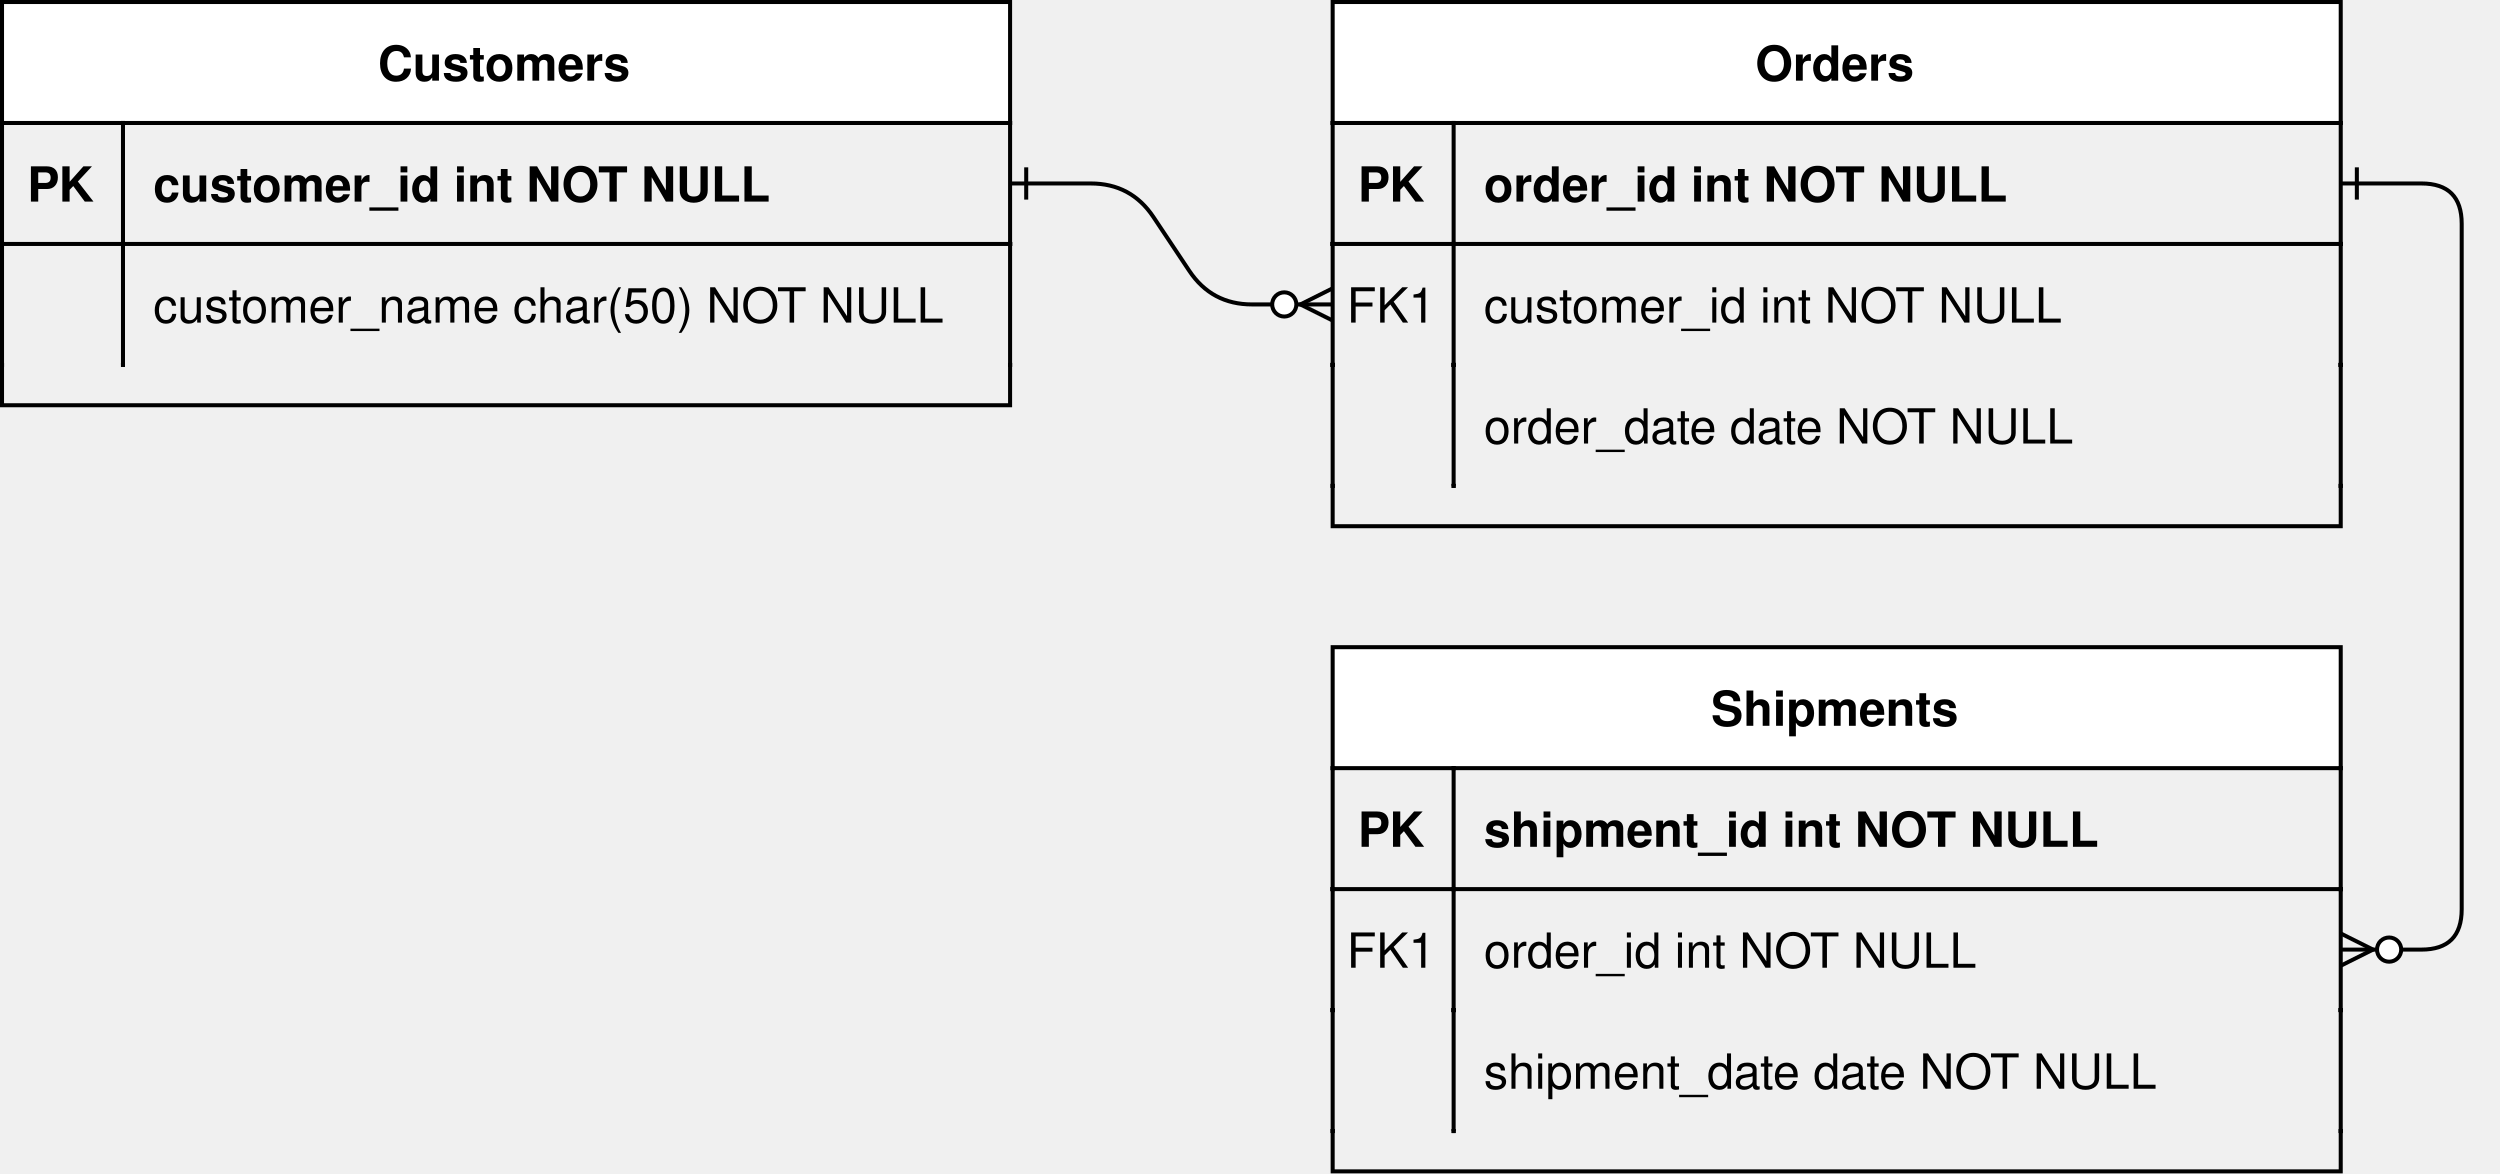
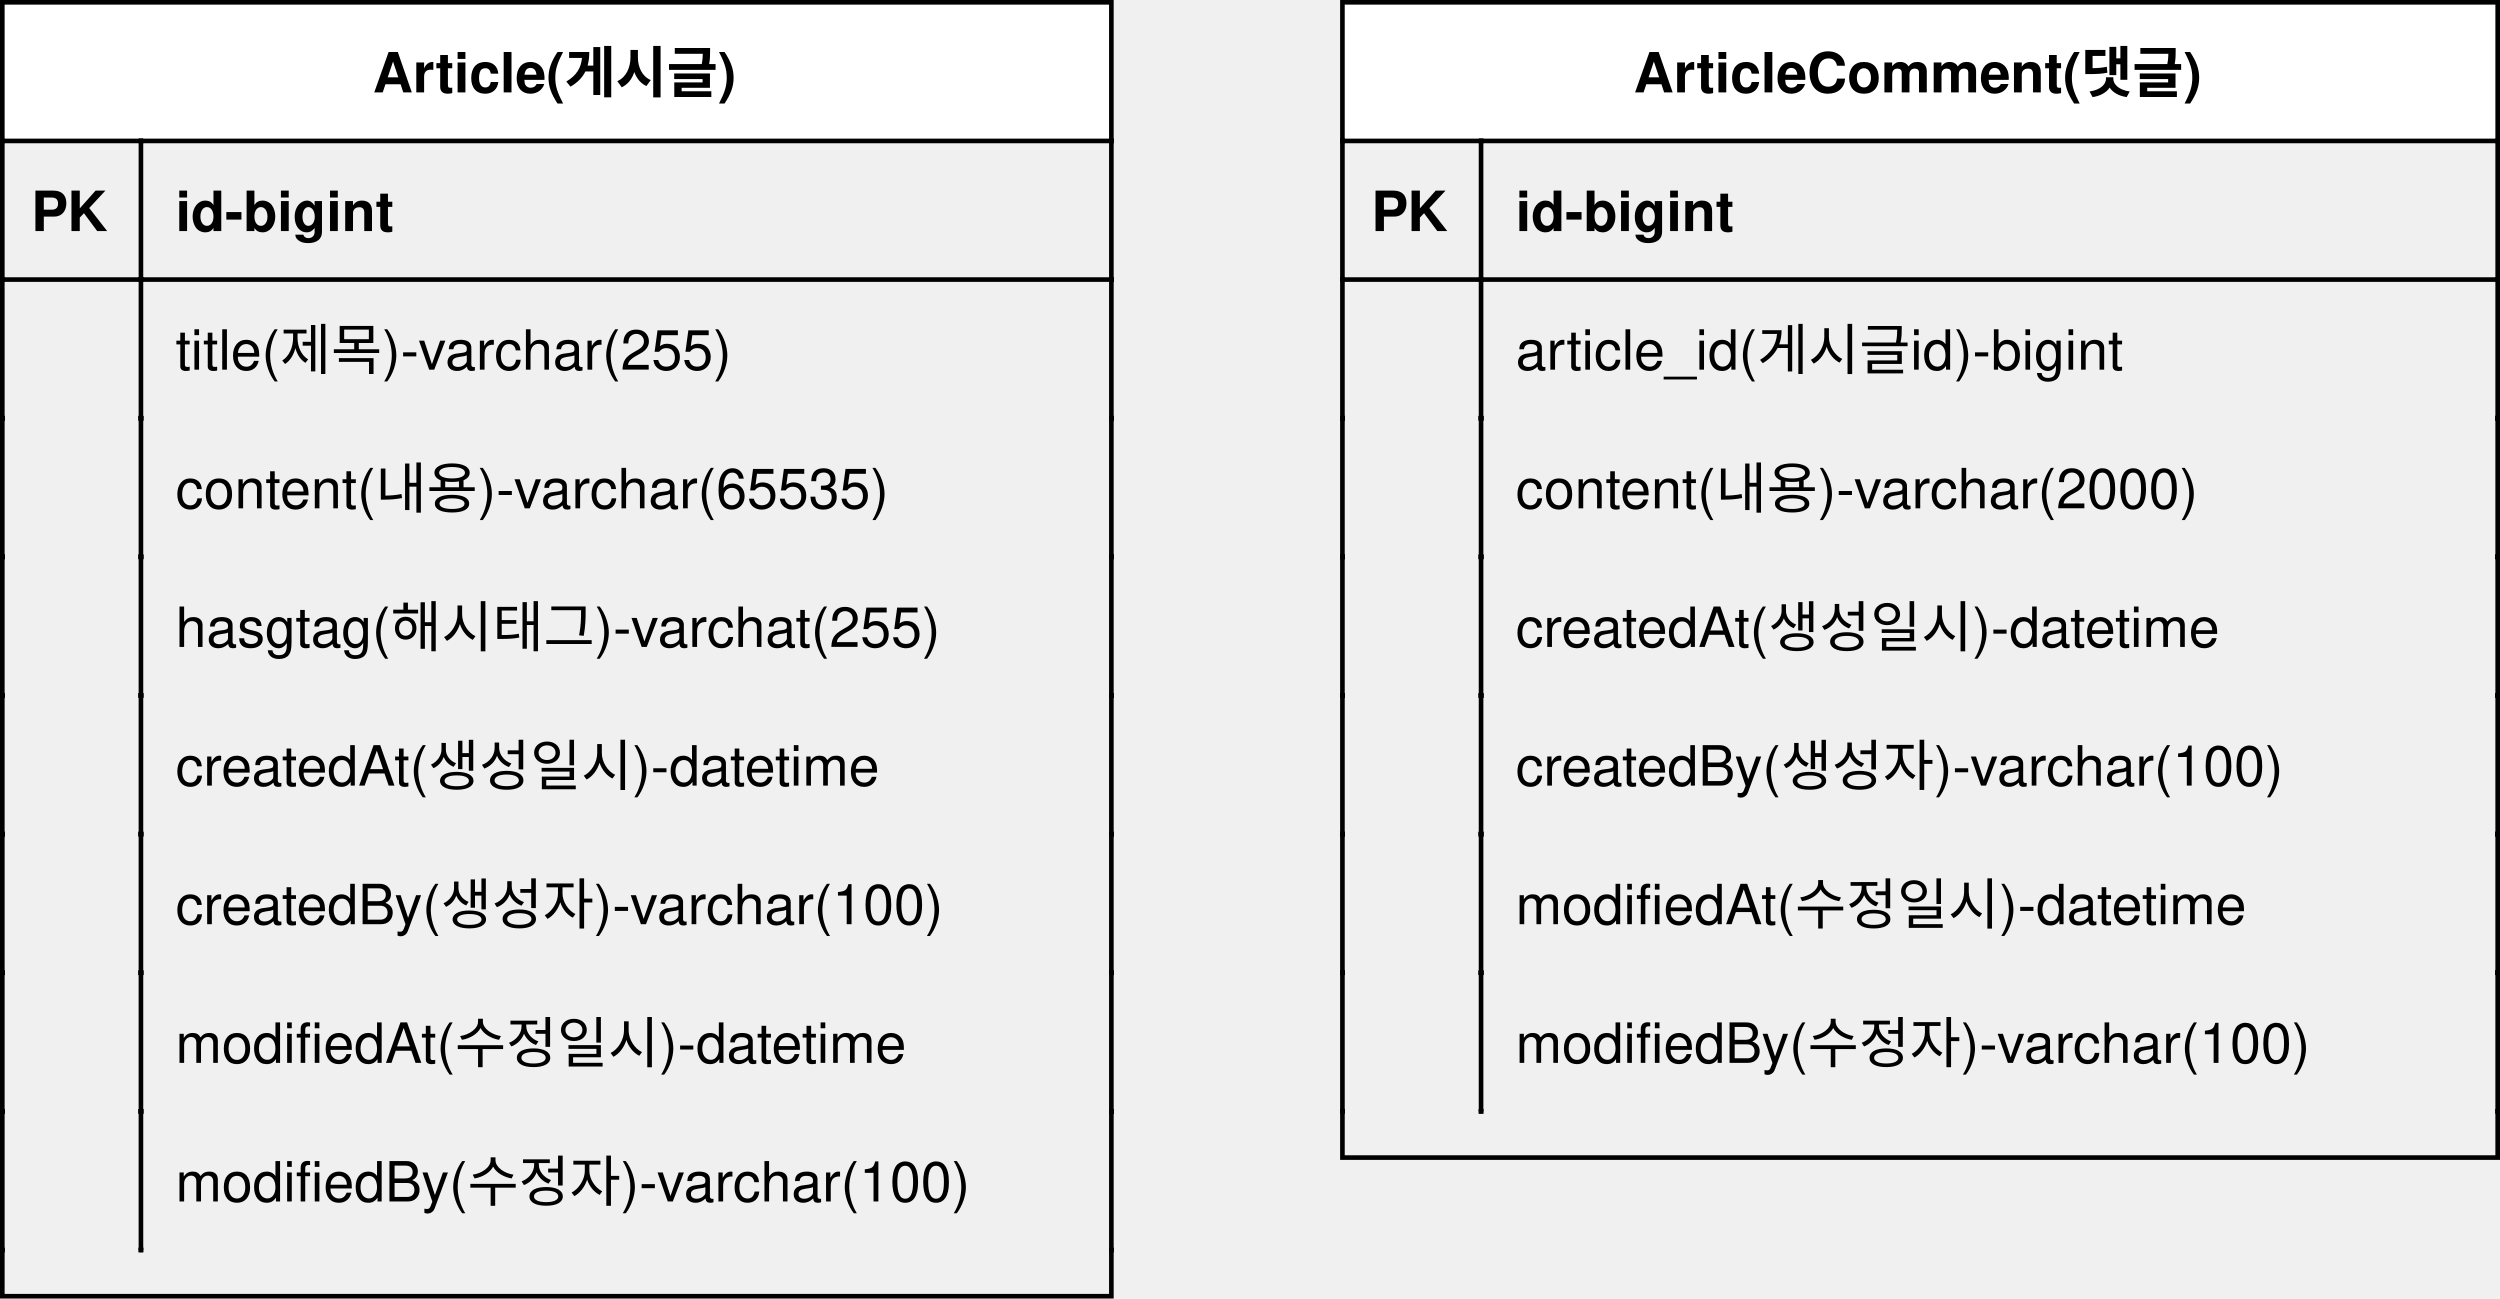
- <svg xmlns="http://www.w3.org/2000/svg" version="1.1" width="620px" height="291px" viewBox="-0.5 -0.5 620 291" content="&lt;mxfile host=&quot;app.diagrams.net&quot; modified=&quot;2022-11-26T12:08:49.576Z&quot; agent=&quot;5.0 (Windows NT 10.0; Win64; x64) AppleWebKit/537.36 (KHTML, like Gecko) Chrome/106.0.525.114 Whale/3.17.145.12 Safari/537.36&quot; etag=&quot;mN9sVoq8jGQIb_1cg9L2&quot; version=&quot;20.6.0&quot; type=&quot;github&quot;&gt;&lt;diagram id=&quot;R2lEEEUBdFMjLlhIrx00&quot; name=&quot;Page-1&quot;&gt;7Vttb5s6GP01SHcfVoEJSfuxYckmLbmr2m77eOWCA9YIRsZ526+fDTaEOGlhd2m8JlLUwMMTg59zfGyfJpbrz9cfKcziKQlRYgE7XFvuBwsABwCXv4nIpowMbgZlIKI4lEl14AH/RDJoy+gChyhvJDJCEoazZjAgaYoC1ohBSsmqmTYjSfOuGYyQFngIYKJHv+OQxWX02rPr+CeEo1jd2bHllTlUyTKQxzAkq0YIrdmYpEw+4h2ic5iilPErU0h/IGp5o5gx0dNbC4z5ayayryJCogTBDOdXAZnzcJDzlPEMznEiyrzV0FA2xG/njizXp4Sw8mi+9lEisFIwlM80PnC1qgMV7bb4gP9+uZn8sFn6aeV+Y9NpdDd4ei9bWcJkIesra8M2quAo5PWXp/xWmG3uUQIZJumovjJEaXgr0OVJo/ufiJJHMoUp7/wwZ5Cy+hpJZfoY88dzPzgqRZ7b/FzvmnzOnCxogJ7pD+hJSkIaIfZMYl8CHjbYJiv3EZE5YnTDE1Y1xyomxdv8UkFaFGXZZCmUTIqqBqt73BFcEEsOTLcn21HDUlFSNVF2XX5qG+adhno7DfV3GypLozXED7Y6XocKFnVhFHhjlHJbMsoZGEapnt1kgnP9u5TqNxsCtveqlNIZ9YWGiOYar7iiZ+KQwaeCQQUJ5BTmChbwSYlBnHL9LVkSkCSBWY6L9DIS4yScwA1ZMNWQOhvO8BqF9+UMJnI5/ya8sVxSTMwFitXiMkxwlPLjgFNO3HFIUc6fZQJzJjMOknKJKEPrZ1mksPF2QFbDfYtlwNvHMtc+TKgGgl3hcl8WAAUU7zrDMLnnCwWYRgVmTUhEXUNKskc1+kQgE0RDdLRE5VRdFJ8PdZ8kRCCbloJQpBWd84b8xbvr21ee5fEH8Pm5U5/zl0inzCdpzijEBRyIA7VCAqwhI5m8T4Jm6jGoLKY4fiKM8Zn/EKzP0vplrCW2bktoj4ZsT0P27nMXbAnv6ywpVDvGYYjSckiKdSKs8d4D5d76VzXfBWN3ILbEw22NxxYA7mvW39PqT4QQ/sc/5APr1i5V+98vj+Lv18nEqpa6JsGjdLHMHeYZDHAaTcpP9nfw846B39o6OJ7Aa+LZP2el3L8q+zNK2T+1Ug40ZMefnS7gvtJYbAlAvzUAp5LGa63gwSLnfS7VEeyRRuOweFEX/zhYpujgzUUHj6ODN6fWQeUa/ia0ZqngTevyn0oFHd3PK1eIIWSIx+XbWchge7RMkUFH3zk/xDibF6J18To0rwNct5S343kdjr4lPqOpq8Pm2mm/OzPF7XD07fZbsjsq6ho8nekb5FwK4sXz6AqiMbOcvjc+I8nssNzsLpkntz0cfRv+V/seFVcN1kh981yZwmdle3TAyhQpBP9vd3yRQoOdD6BvxQ0cfC3rXxHVXB1U5d23VjxD96MDYsaooW5/+NLDv9gf1tZXOzp/1cM+GmQX+6PlcPz77A/wtu0PYL79AXT746V/ap6T99EBQWOmuIv3cSy9PLn3AXTvw8DB2Lb+5hsfQDc+KnVM4Vys9IMY0n88+93ZLPpNskD4af3jlvKr4PUvktzRLw==&lt;/diagram&gt;&lt;/mxfile&gt;" resource="https://app.diagrams.net/?libs=general;er#Hyuseong00%2Fproject-board%2Ffeature%252F%25238-domain%2Fdocument%2Fproject-board-ERD.svg">
+ <svg xmlns="http://www.w3.org/2000/svg" version="1.1" width="541px" height="281px" viewBox="-0.5 -0.5 541 281" content="&lt;mxfile host=&quot;app.diagrams.net&quot; modified=&quot;2022-11-26T12:18:46.706Z&quot; agent=&quot;5.0 (Windows NT 10.0; Win64; x64) AppleWebKit/537.36 (KHTML, like Gecko) Chrome/106.0.525.114 Whale/3.17.145.12 Safari/537.36&quot; etag=&quot;17TCiWC647MUgvfvo4Id&quot; version=&quot;20.6.0&quot; type=&quot;github&quot;&gt;&lt;diagram id=&quot;R2lEEEUBdFMjLlhIrx00&quot; name=&quot;Page-1&quot;&gt;7Zxbb6M4GIZ/jaX2IhXhkJLLQNJW2nRVTVcz2quVGxxiFXAEbpvMr187mNDUkNAJOWGkqIIvroHvff3g+lBguOHiPobz2SPxUAB0zVsAYwh0vWdb7CcPLNNA174VET/GnojlgWf8G4mgJqJv2EPJRkFKSEDxfDM4IVGEJnQjBuOYfGwWm5Jg86pz6CMp8DyBgRz9hT06S6O2peXxB4T9WXblria+CWFWWASSGfTIx0YILegdiai4xScUhzBCEWXfPML4FcXAGs0o5U86APod+0x56RufED9AcI6TmwkJWXiSsCJ3UxjigOf5U0WOqIhdzhgBw40JoelRuHBRwLXKZEjv6a7k23UeYl5vhV9wO+/L8atGo4cP4yd9fPSfbl86upFW8w6DN5HgQUzxJEBXYDQAjg5sF4xcYDug764iNrC1a5FAusxUYbmc80MKX3jISSiMqTCPobEAswOFOGJPbgy7q/MggPMEr4qnkRkOvDFckjeaVZSdOVO8QN6P1Du8LLPRmFXGT3nlXIVncTP8axhgP2LHE5YafkUnRgm7lzFMqCghJ0/k8x3FFC0+hUQy7xEJEY2XrIj4ti88kzUkQ5x/5K7UTRGbfXKkbosgFDbz11Xn6rEDIeB3xDQlMUuFYo9OMQx+sCYKI3+l2aYkPK9eTOb/wNhHVATmBPOMjt5R2khWycdB4JKAcGUjEqGs2OrpLId92PO62o0FLHYDLjvv5ufsw4vH1CVRQmPmEH4pxIT6QFwsh5K5uE6AptltxCKb/PiFUMraXJms212/W2yhblVxjYNpa0naPv31HXUJe9hpsOLdDHseitJGyRkNc8ULxCxUYJ31r3J8bYpVFTErK/JJAuObCojK8rR8uzYYMPtHkCKHvEVeIsm6vs89lO5JSmOv84J93jbOT/CMtWlZJ5nDCY78cfqbvS+OsA7iiEV5G+3W6pBK1R3DIrcqg147JOh7Jwe9vZe2R2r1VfN/Wzn/jcd6X9KVYrrqZ7tgoK261w4YDMCgf915h/FkBuMr3bLK+9pnzPz67dFkxv/7y8BPoye7+/dd+BBav1+X4/tOt2V8sTcqY7+U8f0jMr5Y2wti/I78b/Fuoxlf/Nwy4/m4B0vWFYe7rQPH5Ljvb1K+Z1nGJXO+Tosox/ls6LHlfO2c7+qnBv16VLGhoE8TrB7oMxk/6TqDiU+hz0A/BH1LgF4Mmw+BbWTj57fAsTP00wvv4NdpGfXAL0+9tOCvCfzWycG/31TM+YO/RIDGg1+ehpnEiF3SG9DVSA4H/XB1YALWdHhnfwicfA71uuOx0hSH6Az9cEjslxhGPezL0zst9mvCvn1y7O83aHf+2O8pin15wE5g31mWYX8E+lo+xtPVtqyaaSbxS7yiHvHlUcGW+PUQfy3xyYifVdxY4vfVJL4hj9yFxMNTnPf0bdC3s8lbq+3p73KMctw35EHClvs1cd88Off3G707e+6n5lWQ+/LAXcb9rKsvc1/1rn6ZWZRDvin3BsV2CpeE4XodALOM0bjNFDuMs2NdVzZ0s203hVUg8jpYO+HN/eZuL/z1XVnXLe2g9PVdVdyDvb1NuWt2Qbsp/kiR5i+7LX5uuZ/WwN0UdTpiy0tbr/elXaW6Y1hE6W1z+/2ZsAP0Rbspjgt6eb72DFv9Hvk3FcW6PIsK0472f9jbtnUZe9cXTP/6jaIe7dt9FYeifdG+iuPSvuH7KkxF91WYf7avQteUG4krc4hymLfa1bWHwnzhtoqjct5q+OpaS9HVtVa7urZew6iH/XZ17cGwX7Sp4rjYb/jqWkvR1bVWu7q2Nq+oR/x2de3BiF+0n+KoxM/mDxpLfEVX1/ba1bU1O0Y57vf0lvsH4n7hrorjcr/hq2tT8yrI/XZ1bX1maRDy2Wn+j9DT4vl/rzdG/wM=&lt;/diagram&gt;&lt;/mxfile&gt;" resource="https://app.diagrams.net/#Hyuseong00%2Fproject-board%2Ffeature%252F%25238-domain%2Fdocument%2Fproject-board-ERD.svg">
  <defs>
-     <clipPath id="mx-clip-330-30-30-30-0">
-       <rect x="330" y="30" width="30" height="30" />
-     </clipPath>
-     <clipPath id="mx-clip-366-30-214-30-0">
-       <rect x="366" y="30" width="214" height="30" />
-     </clipPath>
-     <clipPath id="mx-clip-330-60-30-30-0">
-       <rect x="330" y="60" width="30" height="30" />
-     </clipPath>
-     <clipPath id="mx-clip-366-60-214-30-0">
-       <rect x="366" y="60" width="214" height="30" />
-     </clipPath>
-     <clipPath id="mx-clip-366-90-214-30-0">
-       <rect x="366" y="90" width="214" height="30" />
-     </clipPath>
-     <clipPath id="mx-clip-330-190-30-30-0">
-       <rect x="330" y="190" width="30" height="30" />
-     </clipPath>
-     <clipPath id="mx-clip-366-190-214-30-0">
-       <rect x="366" y="190" width="214" height="30" />
-     </clipPath>
-     <clipPath id="mx-clip-330-220-30-30-0">
-       <rect x="330" y="220" width="30" height="30" />
-     </clipPath>
-     <clipPath id="mx-clip-366-220-214-30-0">
-       <rect x="366" y="220" width="214" height="30" />
-     </clipPath>
-     <clipPath id="mx-clip-366-250-214-30-0">
-       <rect x="366" y="250" width="214" height="30" />
-     </clipPath>
    <clipPath id="mx-clip-0-30-30-30-0">
      <rect x="0" y="30" width="30" height="30" />
    </clipPath>
-     <clipPath id="mx-clip-36-30-214-30-0">
-       <rect x="36" y="30" width="214" height="30" />
+     <clipPath id="mx-clip-36-30-204-30-0">
+       <rect x="36" y="30" width="204" height="30" />
    </clipPath>
-     <clipPath id="mx-clip-36-60-214-30-0">
-       <rect x="36" y="60" width="214" height="30" />
+     <clipPath id="mx-clip-36-60-204-30-0">
+       <rect x="36" y="60" width="204" height="30" />
+     </clipPath>
+     <clipPath id="mx-clip-36-90-204-30-0">
+       <rect x="36" y="90" width="204" height="30" />
+     </clipPath>
+     <clipPath id="mx-clip-36-120-204-30-0">
+       <rect x="36" y="120" width="204" height="30" />
+     </clipPath>
+     <clipPath id="mx-clip-36-150-204-30-0">
+       <rect x="36" y="150" width="204" height="30" />
+     </clipPath>
+     <clipPath id="mx-clip-36-180-204-30-0">
+       <rect x="36" y="180" width="204" height="30" />
+     </clipPath>
+     <clipPath id="mx-clip-36-210-204-30-0">
+       <rect x="36" y="210" width="204" height="30" />
+     </clipPath>
+     <clipPath id="mx-clip-36-240-204-30-0">
+       <rect x="36" y="240" width="204" height="30" />
+     </clipPath>
+     <clipPath id="mx-clip-290-30-30-30-0">
+       <rect x="290" y="30" width="30" height="30" />
+     </clipPath>
+     <clipPath id="mx-clip-326-30-214-30-0">
+       <rect x="326" y="30" width="214" height="30" />
+     </clipPath>
+     <clipPath id="mx-clip-326-60-214-30-0">
+       <rect x="326" y="60" width="214" height="30" />
+     </clipPath>
+     <clipPath id="mx-clip-326-90-214-30-0">
+       <rect x="326" y="90" width="214" height="30" />
+     </clipPath>
+     <clipPath id="mx-clip-326-120-214-30-0">
+       <rect x="326" y="120" width="214" height="30" />
+     </clipPath>
+     <clipPath id="mx-clip-326-150-214-30-0">
+       <rect x="326" y="150" width="214" height="30" />
+     </clipPath>
+     <clipPath id="mx-clip-326-180-214-30-0">
+       <rect x="326" y="180" width="214" height="30" />
+     </clipPath>
+     <clipPath id="mx-clip-326-210-214-30-0">
+       <rect x="326" y="210" width="214" height="30" />
    </clipPath>
  </defs>
  <g>
-     <path d="M 250 45 L 270 45 Q 280 45 285.55 53.32 L 294.45 66.68 Q 300 75 310 75 L 330 75" fill="none" stroke="rgb(0, 0, 0)" stroke-miterlimit="10" pointer-events="stroke" />
-     <path d="M 254 41 L 254 49" fill="none" stroke="rgb(0, 0, 0)" stroke-miterlimit="10" pointer-events="all" />
-     <ellipse cx="318" cy="75" rx="3" ry="3" fill="#ffffff" stroke="rgb(0, 0, 0)" pointer-events="all" />
-     <path d="M 330 71 L 322 75 L 330 79" fill="none" stroke="rgb(0, 0, 0)" stroke-miterlimit="10" pointer-events="all" />
-     <path d="M 580 45 L 600 45 Q 610 45 610 55 L 610 225 Q 610 235 600 235 L 580 235" fill="none" stroke="rgb(0, 0, 0)" stroke-miterlimit="10" pointer-events="stroke" />
-     <path d="M 584 41 L 584 49" fill="none" stroke="rgb(0, 0, 0)" stroke-miterlimit="10" pointer-events="all" />
-     <ellipse cx="592" cy="235" rx="3" ry="3" fill="#ffffff" stroke="rgb(0, 0, 0)" pointer-events="all" />
-     <path d="M 580 239 L 588 235 L 580 231" fill="none" stroke="rgb(0, 0, 0)" stroke-miterlimit="10" pointer-events="all" />
-     <path d="M 330 30 L 330 0 L 580 0 L 580 30" fill="rgb(255, 255, 255)" stroke="rgb(0, 0, 0)" stroke-miterlimit="10" pointer-events="all" />
-     <path d="M 330 30 L 330 130 L 580 130 L 580 30" fill="none" stroke="rgb(0, 0, 0)" stroke-miterlimit="10" pointer-events="none" />
-     <path d="M 330 30 L 580 30" fill="none" stroke="rgb(0, 0, 0)" stroke-miterlimit="10" pointer-events="none" />
-     <path d="M 360 30 L 360 60 L 360 90 L 360 120" fill="none" stroke="rgb(0, 0, 0)" stroke-miterlimit="10" pointer-events="none" />
+     <path d="M 0 30 L 0 0 L 240 0 L 240 30" fill="rgb(255, 255, 255)" stroke="rgb(0, 0, 0)" stroke-miterlimit="10" pointer-events="all" />
+     <path d="M 0 30 L 0 280 L 240 280 L 240 30" fill="none" stroke="rgb(0, 0, 0)" stroke-miterlimit="10" pointer-events="none" />
+     <path d="M 0 30 L 240 30" fill="none" stroke="rgb(0, 0, 0)" stroke-miterlimit="10" pointer-events="none" />
+     <path d="M 30 30 L 30 60 L 30 90 L 30 120 L 30 150 L 30 180 L 30 210 L 30 240 L 30 270" fill="none" stroke="rgb(0, 0, 0)" stroke-miterlimit="10" pointer-events="none" />
    <g fill="rgb(0, 0, 0)" font-family="Helvetica" font-weight="bold" pointer-events="none" text-anchor="middle" font-size="12px">
-       <text x="454.5" y="19.5">Orders</text>
+       <text x="119.5" y="19.5">Article(게시글)</text>
    </g>
-     <path d="M 330 30 M 580 30 M 580 60 L 330 60" fill="none" stroke="rgb(0, 0, 0)" stroke-linecap="square" stroke-miterlimit="10" pointer-events="none" />
-     <path d="M 330 30 M 360 30 M 360 60 M 330 60" fill="none" stroke="rgb(0, 0, 0)" stroke-linecap="square" stroke-miterlimit="10" pointer-events="none" />
-     <g fill="rgb(0, 0, 0)" font-family="Helvetica" font-weight="bold" pointer-events="none" clip-path="url(#mx-clip-330-30-30-30-0)" text-anchor="middle" font-size="12px">
-       <text x="344.5" y="49.5">PK</text>
-     </g>
-     <path d="M 360 30 M 580 30 M 580 60 M 360 60" fill="none" stroke="rgb(0, 0, 0)" stroke-linecap="square" stroke-miterlimit="10" pointer-events="none" />
-     <g fill="rgb(0, 0, 0)" font-family="Helvetica" font-weight="bold" text-decoration="underline" pointer-events="none" clip-path="url(#mx-clip-366-30-214-30-0)" font-size="12px">
-       <text x="367.5" y="49.5">order_id int NOT NULL </text>
-     </g>
-     <path d="M 330 60 M 580 60 M 580 90 M 330 90" fill="none" stroke="rgb(0, 0, 0)" stroke-linecap="square" stroke-miterlimit="10" pointer-events="none" />
-     <path d="M 330 60 M 360 60 M 360 90 M 330 90" fill="none" stroke="rgb(0, 0, 0)" stroke-linecap="square" stroke-miterlimit="10" pointer-events="none" />
-     <g fill="rgb(0, 0, 0)" font-family="Helvetica" pointer-events="none" clip-path="url(#mx-clip-330-60-30-30-0)" text-anchor="middle" font-size="12px">
-       <text x="344.5" y="79.5">FK1</text>
-     </g>
-     <path d="M 360 60 M 580 60 M 580 90 M 360 90" fill="none" stroke="rgb(0, 0, 0)" stroke-linecap="square" stroke-miterlimit="10" pointer-events="none" />
-     <g fill="rgb(0, 0, 0)" font-family="Helvetica" pointer-events="none" clip-path="url(#mx-clip-366-60-214-30-0)" font-size="12px">
-       <text x="367.5" y="79.5">customer_id int NOT NULL</text>
-     </g>
-     <path d="M 330 90 M 580 90 M 580 120 M 330 120" fill="none" stroke="rgb(0, 0, 0)" stroke-linecap="square" stroke-miterlimit="10" pointer-events="none" />
-     <path d="M 330 90 M 360 90 M 360 120 M 330 120" fill="none" stroke="rgb(0, 0, 0)" stroke-linecap="square" stroke-miterlimit="10" pointer-events="none" />
-     <path d="M 360 90 M 580 90 M 580 120 M 360 120" fill="none" stroke="rgb(0, 0, 0)" stroke-linecap="square" stroke-miterlimit="10" pointer-events="none" />
-     <g fill="rgb(0, 0, 0)" font-family="Helvetica" pointer-events="none" clip-path="url(#mx-clip-366-90-214-30-0)" font-size="12px">
-       <text x="367.5" y="109.5">order_date date NOT NULL</text>
-     </g>
-     <path d="M 330 190 L 330 160 L 580 160 L 580 190" fill="rgb(255, 255, 255)" stroke="rgb(0, 0, 0)" stroke-miterlimit="10" pointer-events="none" />
-     <path d="M 330 190 L 330 290 L 580 290 L 580 190" fill="none" stroke="rgb(0, 0, 0)" stroke-miterlimit="10" pointer-events="none" />
-     <path d="M 330 190 L 580 190" fill="none" stroke="rgb(0, 0, 0)" stroke-miterlimit="10" pointer-events="none" />
-     <path d="M 360 190 L 360 220 L 360 250 L 360 280" fill="none" stroke="rgb(0, 0, 0)" stroke-miterlimit="10" pointer-events="none" />
-     <g fill="rgb(0, 0, 0)" font-family="Helvetica" font-weight="bold" pointer-events="none" text-anchor="middle" font-size="12px">
-       <text x="454.5" y="179.5">Shipments</text>
-     </g>
-     <path d="M 330 190 M 580 190 M 580 220 L 330 220" fill="none" stroke="rgb(0, 0, 0)" stroke-linecap="square" stroke-miterlimit="10" pointer-events="none" />
-     <path d="M 330 190 M 360 190 M 360 220 M 330 220" fill="none" stroke="rgb(0, 0, 0)" stroke-linecap="square" stroke-miterlimit="10" pointer-events="none" />
-     <g fill="rgb(0, 0, 0)" font-family="Helvetica" font-weight="bold" pointer-events="none" clip-path="url(#mx-clip-330-190-30-30-0)" text-anchor="middle" font-size="12px">
-       <text x="344.5" y="209.5">PK</text>
-     </g>
-     <path d="M 360 190 M 580 190 M 580 220 M 360 220" fill="none" stroke="rgb(0, 0, 0)" stroke-linecap="square" stroke-miterlimit="10" pointer-events="none" />
-     <g fill="rgb(0, 0, 0)" font-family="Helvetica" font-weight="bold" text-decoration="underline" pointer-events="none" clip-path="url(#mx-clip-366-190-214-30-0)" font-size="12px">
-       <text x="367.5" y="209.5">shipment_id int NOT NULL </text>
-     </g>
-     <path d="M 330 220 M 580 220 M 580 250 M 330 250" fill="none" stroke="rgb(0, 0, 0)" stroke-linecap="square" stroke-miterlimit="10" pointer-events="none" />
-     <path d="M 330 220 M 360 220 M 360 250 M 330 250" fill="none" stroke="rgb(0, 0, 0)" stroke-linecap="square" stroke-miterlimit="10" pointer-events="none" />
-     <g fill="rgb(0, 0, 0)" font-family="Helvetica" pointer-events="none" clip-path="url(#mx-clip-330-220-30-30-0)" text-anchor="middle" font-size="12px">
-       <text x="344.5" y="239.5">FK1</text>
-     </g>
-     <path d="M 360 220 M 580 220 M 580 250 M 360 250" fill="none" stroke="rgb(0, 0, 0)" stroke-linecap="square" stroke-miterlimit="10" pointer-events="none" />
-     <g fill="rgb(0, 0, 0)" font-family="Helvetica" pointer-events="none" clip-path="url(#mx-clip-366-220-214-30-0)" font-size="12px">
-       <text x="367.5" y="239.5">order_id int NOT NULL</text>
-     </g>
-     <path d="M 330 250 M 580 250 M 580 280 M 330 280" fill="none" stroke="rgb(0, 0, 0)" stroke-linecap="square" stroke-miterlimit="10" pointer-events="none" />
-     <path d="M 330 250 M 360 250 M 360 280 M 330 280" fill="none" stroke="rgb(0, 0, 0)" stroke-linecap="square" stroke-miterlimit="10" pointer-events="none" />
-     <path d="M 360 250 M 580 250 M 580 280 M 360 280" fill="none" stroke="rgb(0, 0, 0)" stroke-linecap="square" stroke-miterlimit="10" pointer-events="none" />
-     <g fill="rgb(0, 0, 0)" font-family="Helvetica" pointer-events="none" clip-path="url(#mx-clip-366-250-214-30-0)" font-size="12px">
-       <text x="367.5" y="269.5">shipment_date date NOT NULL</text>
-     </g>
-     <path d="M 0 30 L 0 0 L 250 0 L 250 30" fill="rgb(255, 255, 255)" stroke="rgb(0, 0, 0)" stroke-miterlimit="10" pointer-events="none" />
-     <path d="M 0 30 L 0 100 L 250 100 L 250 30" fill="none" stroke="rgb(0, 0, 0)" stroke-miterlimit="10" pointer-events="none" />
-     <path d="M 0 30 L 250 30" fill="none" stroke="rgb(0, 0, 0)" stroke-miterlimit="10" pointer-events="none" />
-     <path d="M 30 30 L 30 60 L 30 90" fill="none" stroke="rgb(0, 0, 0)" stroke-miterlimit="10" pointer-events="none" />
-     <g fill="rgb(0, 0, 0)" font-family="Helvetica" font-weight="bold" pointer-events="none" text-anchor="middle" font-size="12px">
-       <text x="124.5" y="19.5">Customers</text>
-     </g>
-     <path d="M 0 30 M 250 30 M 250 60 L 0 60" fill="none" stroke="rgb(0, 0, 0)" stroke-linecap="square" stroke-miterlimit="10" pointer-events="none" />
+     <path d="M 0 30 M 240 30 M 240 60 L 0 60" fill="none" stroke="rgb(0, 0, 0)" stroke-linecap="square" stroke-miterlimit="10" pointer-events="none" />
    <path d="M 0 30 M 30 30 M 30 60 M 0 60" fill="none" stroke="rgb(0, 0, 0)" stroke-linecap="square" stroke-miterlimit="10" pointer-events="none" />
    <g fill="rgb(0, 0, 0)" font-family="Helvetica" font-weight="bold" pointer-events="none" clip-path="url(#mx-clip-0-30-30-30-0)" text-anchor="middle" font-size="12px">
      <text x="14.5" y="49.5">PK</text>
    </g>
-     <path d="M 30 30 M 250 30 M 250 60 M 30 60" fill="none" stroke="rgb(0, 0, 0)" stroke-linecap="square" stroke-miterlimit="10" pointer-events="none" />
-     <g fill="rgb(0, 0, 0)" font-family="Helvetica" font-weight="bold" text-decoration="underline" pointer-events="none" clip-path="url(#mx-clip-36-30-214-30-0)" font-size="12px">
-       <text x="37.5" y="49.5">customer_id int NOT NULL </text>
+     <path d="M 30 30 M 240 30 M 240 60 M 30 60" fill="none" stroke="rgb(0, 0, 0)" stroke-linecap="square" stroke-miterlimit="10" pointer-events="none" />
+     <g fill="rgb(0, 0, 0)" font-family="Helvetica" font-weight="bold" text-decoration="underline" pointer-events="none" clip-path="url(#mx-clip-36-30-204-30-0)" font-size="12px">
+       <text x="37.5" y="49.5">id-bigint</text>
    </g>
-     <path d="M 0 60 M 250 60 M 250 90 M 0 90" fill="none" stroke="rgb(0, 0, 0)" stroke-linecap="square" stroke-miterlimit="10" pointer-events="none" />
+     <path d="M 0 60 M 240 60 M 240 90 M 0 90" fill="none" stroke="rgb(0, 0, 0)" stroke-linecap="square" stroke-miterlimit="10" pointer-events="none" />
    <path d="M 0 60 M 30 60 M 30 90 M 0 90" fill="none" stroke="rgb(0, 0, 0)" stroke-linecap="square" stroke-miterlimit="10" pointer-events="none" />
-     <path d="M 30 60 M 250 60 M 250 90 M 30 90" fill="none" stroke="rgb(0, 0, 0)" stroke-linecap="square" stroke-miterlimit="10" pointer-events="none" />
-     <g fill="rgb(0, 0, 0)" font-family="Helvetica" pointer-events="none" clip-path="url(#mx-clip-36-60-214-30-0)" font-size="12px">
-       <text x="37.5" y="79.5">customer_name char(50) NOT NULL</text>
+     <path d="M 30 60 M 240 60 M 240 90 M 30 90" fill="none" stroke="rgb(0, 0, 0)" stroke-linecap="square" stroke-miterlimit="10" pointer-events="none" />
+     <g fill="rgb(0, 0, 0)" font-family="Helvetica" pointer-events="none" clip-path="url(#mx-clip-36-60-204-30-0)" font-size="12px">
+       <text x="37.5" y="79.5">title(제목)-varchar(255)</text>
+     </g>
+     <path d="M 0 90 M 240 90 M 240 120 M 0 120" fill="none" stroke="rgb(0, 0, 0)" stroke-linecap="square" stroke-miterlimit="10" pointer-events="none" />
+     <path d="M 0 90 M 30 90 M 30 120 M 0 120" fill="none" stroke="rgb(0, 0, 0)" stroke-linecap="square" stroke-miterlimit="10" pointer-events="none" />
+     <path d="M 30 90 M 240 90 M 240 120 M 30 120" fill="none" stroke="rgb(0, 0, 0)" stroke-linecap="square" stroke-miterlimit="10" pointer-events="none" />
+     <g fill="rgb(0, 0, 0)" font-family="Helvetica" pointer-events="none" clip-path="url(#mx-clip-36-90-204-30-0)" font-size="12px">
+       <text x="37.5" y="109.5">content(내용)-varchar(65535)</text>
+     </g>
+     <path d="M 0 120 M 240 120 M 240 150 M 0 150" fill="none" stroke="rgb(0, 0, 0)" stroke-linecap="square" stroke-miterlimit="10" pointer-events="none" />
+     <path d="M 0 120 M 30 120 M 30 150 M 0 150" fill="none" stroke="rgb(0, 0, 0)" stroke-linecap="square" stroke-miterlimit="10" pointer-events="none" />
+     <path d="M 30 120 M 240 120 M 240 150 M 30 150" fill="none" stroke="rgb(0, 0, 0)" stroke-linecap="square" stroke-miterlimit="10" pointer-events="none" />
+     <g fill="rgb(0, 0, 0)" font-family="Helvetica" pointer-events="none" clip-path="url(#mx-clip-36-120-204-30-0)" font-size="12px">
+       <text x="37.5" y="139.5">hasgtag(해시태그)-varchat(255)</text>
+     </g>
+     <path d="M 0 150 M 240 150 M 240 180 M 0 180" fill="none" stroke="rgb(0, 0, 0)" stroke-linecap="square" stroke-miterlimit="10" pointer-events="none" />
+     <path d="M 0 150 M 30 150 M 30 180 M 0 180" fill="none" stroke="rgb(0, 0, 0)" stroke-linecap="square" stroke-miterlimit="10" pointer-events="none" />
+     <path d="M 30 150 M 240 150 M 240 180 M 30 180" fill="none" stroke="rgb(0, 0, 0)" stroke-linecap="square" stroke-miterlimit="10" pointer-events="none" />
+     <g fill="rgb(0, 0, 0)" font-family="Helvetica" pointer-events="none" clip-path="url(#mx-clip-36-150-204-30-0)" font-size="12px">
+       <text x="37.5" y="169.5">createdAt(생성일시)-datetime</text>
+     </g>
+     <path d="M 0 180 M 240 180 M 240 210 M 0 210" fill="none" stroke="rgb(0, 0, 0)" stroke-linecap="square" stroke-miterlimit="10" pointer-events="none" />
+     <path d="M 0 180 M 30 180 M 30 210 M 0 210" fill="none" stroke="rgb(0, 0, 0)" stroke-linecap="square" stroke-miterlimit="10" pointer-events="none" />
+     <path d="M 30 180 M 240 180 M 240 210 M 30 210" fill="none" stroke="rgb(0, 0, 0)" stroke-linecap="square" stroke-miterlimit="10" pointer-events="none" />
+     <g fill="rgb(0, 0, 0)" font-family="Helvetica" pointer-events="none" clip-path="url(#mx-clip-36-180-204-30-0)" font-size="12px">
+       <text x="37.5" y="199.5">createdBy(생성자)-varchar(100)</text>
+     </g>
+     <path d="M 0 210 M 240 210 M 240 240 M 0 240" fill="none" stroke="rgb(0, 0, 0)" stroke-linecap="square" stroke-miterlimit="10" pointer-events="none" />
+     <path d="M 0 210 M 30 210 M 30 240 M 0 240" fill="none" stroke="rgb(0, 0, 0)" stroke-linecap="square" stroke-miterlimit="10" pointer-events="none" />
+     <path d="M 30 210 M 240 210 M 240 240 M 30 240" fill="none" stroke="rgb(0, 0, 0)" stroke-linecap="square" stroke-miterlimit="10" pointer-events="none" />
+     <g fill="rgb(0, 0, 0)" font-family="Helvetica" pointer-events="none" clip-path="url(#mx-clip-36-210-204-30-0)" font-size="12px">
+       <text x="37.5" y="229.5">modifiedAt(수정일시)-datetime</text>
+     </g>
+     <path d="M 0 240 M 240 240 M 240 270 M 0 270" fill="none" stroke="rgb(0, 0, 0)" stroke-linecap="square" stroke-miterlimit="10" pointer-events="none" />
+     <path d="M 0 240 M 30 240 M 30 270 M 0 270" fill="none" stroke="rgb(0, 0, 0)" stroke-linecap="square" stroke-miterlimit="10" pointer-events="none" />
+     <path d="M 30 240 M 240 240 M 240 270 M 30 270" fill="none" stroke="rgb(0, 0, 0)" stroke-linecap="square" stroke-miterlimit="10" pointer-events="none" />
+     <g fill="rgb(0, 0, 0)" font-family="Helvetica" pointer-events="none" clip-path="url(#mx-clip-36-240-204-30-0)" font-size="12px">
+       <text x="37.5" y="259.5">modifiedBy(수정자)-varchar(100)</text>
+     </g>
+     <path d="M 290 30 L 290 0 L 540 0 L 540 30" fill="rgb(255, 255, 255)" stroke="rgb(0, 0, 0)" stroke-miterlimit="10" pointer-events="none" />
+     <path d="M 290 30 L 290 250 L 540 250 L 540 30" fill="none" stroke="rgb(0, 0, 0)" stroke-miterlimit="10" pointer-events="none" />
+     <path d="M 290 30 L 540 30" fill="none" stroke="rgb(0, 0, 0)" stroke-miterlimit="10" pointer-events="none" />
+     <path d="M 320 30 L 320 60 L 320 90 L 320 120 L 320 150 L 320 180 L 320 210 L 320 240" fill="none" stroke="rgb(0, 0, 0)" stroke-miterlimit="10" pointer-events="none" />
+     <g fill="rgb(0, 0, 0)" font-family="Helvetica" font-weight="bold" pointer-events="none" text-anchor="middle" font-size="12px">
+       <text x="414.5" y="19.5">ArticleComment(댓글)</text>
+     </g>
+     <path d="M 290 30 M 540 30 M 540 60 L 290 60" fill="none" stroke="rgb(0, 0, 0)" stroke-linecap="square" stroke-miterlimit="10" pointer-events="none" />
+     <path d="M 290 30 M 320 30 M 320 60 M 290 60" fill="none" stroke="rgb(0, 0, 0)" stroke-linecap="square" stroke-miterlimit="10" pointer-events="none" />
+     <g fill="rgb(0, 0, 0)" font-family="Helvetica" font-weight="bold" pointer-events="none" clip-path="url(#mx-clip-290-30-30-30-0)" text-anchor="middle" font-size="12px">
+       <text x="304.5" y="49.5">PK</text>
+     </g>
+     <path d="M 320 30 M 540 30 M 540 60 M 320 60" fill="none" stroke="rgb(0, 0, 0)" stroke-linecap="square" stroke-miterlimit="10" pointer-events="none" />
+     <g fill="rgb(0, 0, 0)" font-family="Helvetica" font-weight="bold" text-decoration="underline" pointer-events="none" clip-path="url(#mx-clip-326-30-214-30-0)" font-size="12px">
+       <text x="327.5" y="49.5">id-bigint</text>
+     </g>
+     <path d="M 290 60 M 540 60 M 540 90 M 290 90" fill="none" stroke="rgb(0, 0, 0)" stroke-linecap="square" stroke-miterlimit="10" pointer-events="none" />
+     <path d="M 290 60 M 320 60 M 320 90 M 290 90" fill="none" stroke="rgb(0, 0, 0)" stroke-linecap="square" stroke-miterlimit="10" pointer-events="none" />
+     <path d="M 320 60 M 540 60 M 540 90 M 320 90" fill="none" stroke="rgb(0, 0, 0)" stroke-linecap="square" stroke-miterlimit="10" pointer-events="none" />
+     <g fill="rgb(0, 0, 0)" font-family="Helvetica" pointer-events="none" clip-path="url(#mx-clip-326-60-214-30-0)" font-size="12px">
+       <text x="327.5" y="79.5">article_id(게시글id)-bigint</text>
+     </g>
+     <path d="M 290 90 M 540 90 M 540 120 M 290 120" fill="none" stroke="rgb(0, 0, 0)" stroke-linecap="square" stroke-miterlimit="10" pointer-events="none" />
+     <path d="M 290 90 M 320 90 M 320 120 M 290 120" fill="none" stroke="rgb(0, 0, 0)" stroke-linecap="square" stroke-miterlimit="10" pointer-events="none" />
+     <path d="M 320 90 M 540 90 M 540 120 M 320 120" fill="none" stroke="rgb(0, 0, 0)" stroke-linecap="square" stroke-miterlimit="10" pointer-events="none" />
+     <g fill="rgb(0, 0, 0)" font-family="Helvetica" pointer-events="none" clip-path="url(#mx-clip-326-90-214-30-0)" font-size="12px">
+       <text x="327.5" y="109.5">content(내용)-varchar(2000)</text>
+     </g>
+     <path d="M 290 120 M 540 120 M 540 150 M 290 150" fill="none" stroke="rgb(0, 0, 0)" stroke-linecap="square" stroke-miterlimit="10" pointer-events="none" />
+     <path d="M 290 120 M 320 120 M 320 150 M 290 150" fill="none" stroke="rgb(0, 0, 0)" stroke-linecap="square" stroke-miterlimit="10" pointer-events="none" />
+     <path d="M 320 120 M 540 120 M 540 150 M 320 150" fill="none" stroke="rgb(0, 0, 0)" stroke-linecap="square" stroke-miterlimit="10" pointer-events="none" />
+     <g fill="rgb(0, 0, 0)" font-family="Helvetica" pointer-events="none" clip-path="url(#mx-clip-326-120-214-30-0)" font-size="12px">
+       <text x="327.5" y="139.5">createdAt(생성일시)-datetime</text>
+     </g>
+     <path d="M 290 150 M 540 150 M 540 180 M 290 180" fill="none" stroke="rgb(0, 0, 0)" stroke-linecap="square" stroke-miterlimit="10" pointer-events="none" />
+     <path d="M 290 150 M 320 150 M 320 180 M 290 180" fill="none" stroke="rgb(0, 0, 0)" stroke-linecap="square" stroke-miterlimit="10" pointer-events="none" />
+     <path d="M 320 150 M 540 150 M 540 180 M 320 180" fill="none" stroke="rgb(0, 0, 0)" stroke-linecap="square" stroke-miterlimit="10" pointer-events="none" />
+     <g fill="rgb(0, 0, 0)" font-family="Helvetica" pointer-events="none" clip-path="url(#mx-clip-326-150-214-30-0)" font-size="12px">
+       <text x="327.5" y="169.5">createdBy(생성자)-varchar(100)</text>
+     </g>
+     <path d="M 290 180 M 540 180 M 540 210 M 290 210" fill="none" stroke="rgb(0, 0, 0)" stroke-linecap="square" stroke-miterlimit="10" pointer-events="none" />
+     <path d="M 290 180 M 320 180 M 320 210 M 290 210" fill="none" stroke="rgb(0, 0, 0)" stroke-linecap="square" stroke-miterlimit="10" pointer-events="none" />
+     <path d="M 320 180 M 540 180 M 540 210 M 320 210" fill="none" stroke="rgb(0, 0, 0)" stroke-linecap="square" stroke-miterlimit="10" pointer-events="none" />
+     <g fill="rgb(0, 0, 0)" font-family="Helvetica" pointer-events="none" clip-path="url(#mx-clip-326-180-214-30-0)" font-size="12px">
+       <text x="327.5" y="199.5">modifiedAt(수정일시)-datetime</text>
+     </g>
+     <path d="M 290 210 M 540 210 M 540 240 M 290 240" fill="none" stroke="rgb(0, 0, 0)" stroke-linecap="square" stroke-miterlimit="10" pointer-events="none" />
+     <path d="M 290 210 M 320 210 M 320 240 M 290 240" fill="none" stroke="rgb(0, 0, 0)" stroke-linecap="square" stroke-miterlimit="10" pointer-events="none" />
+     <path d="M 320 210 M 540 210 M 540 240 M 320 240" fill="none" stroke="rgb(0, 0, 0)" stroke-linecap="square" stroke-miterlimit="10" pointer-events="none" />
+     <g fill="rgb(0, 0, 0)" font-family="Helvetica" pointer-events="none" clip-path="url(#mx-clip-326-210-214-30-0)" font-size="12px">
+       <text x="327.5" y="229.5">modifiedBy(수정자)-varchar(100)</text>
    </g>
  </g>
</svg>
